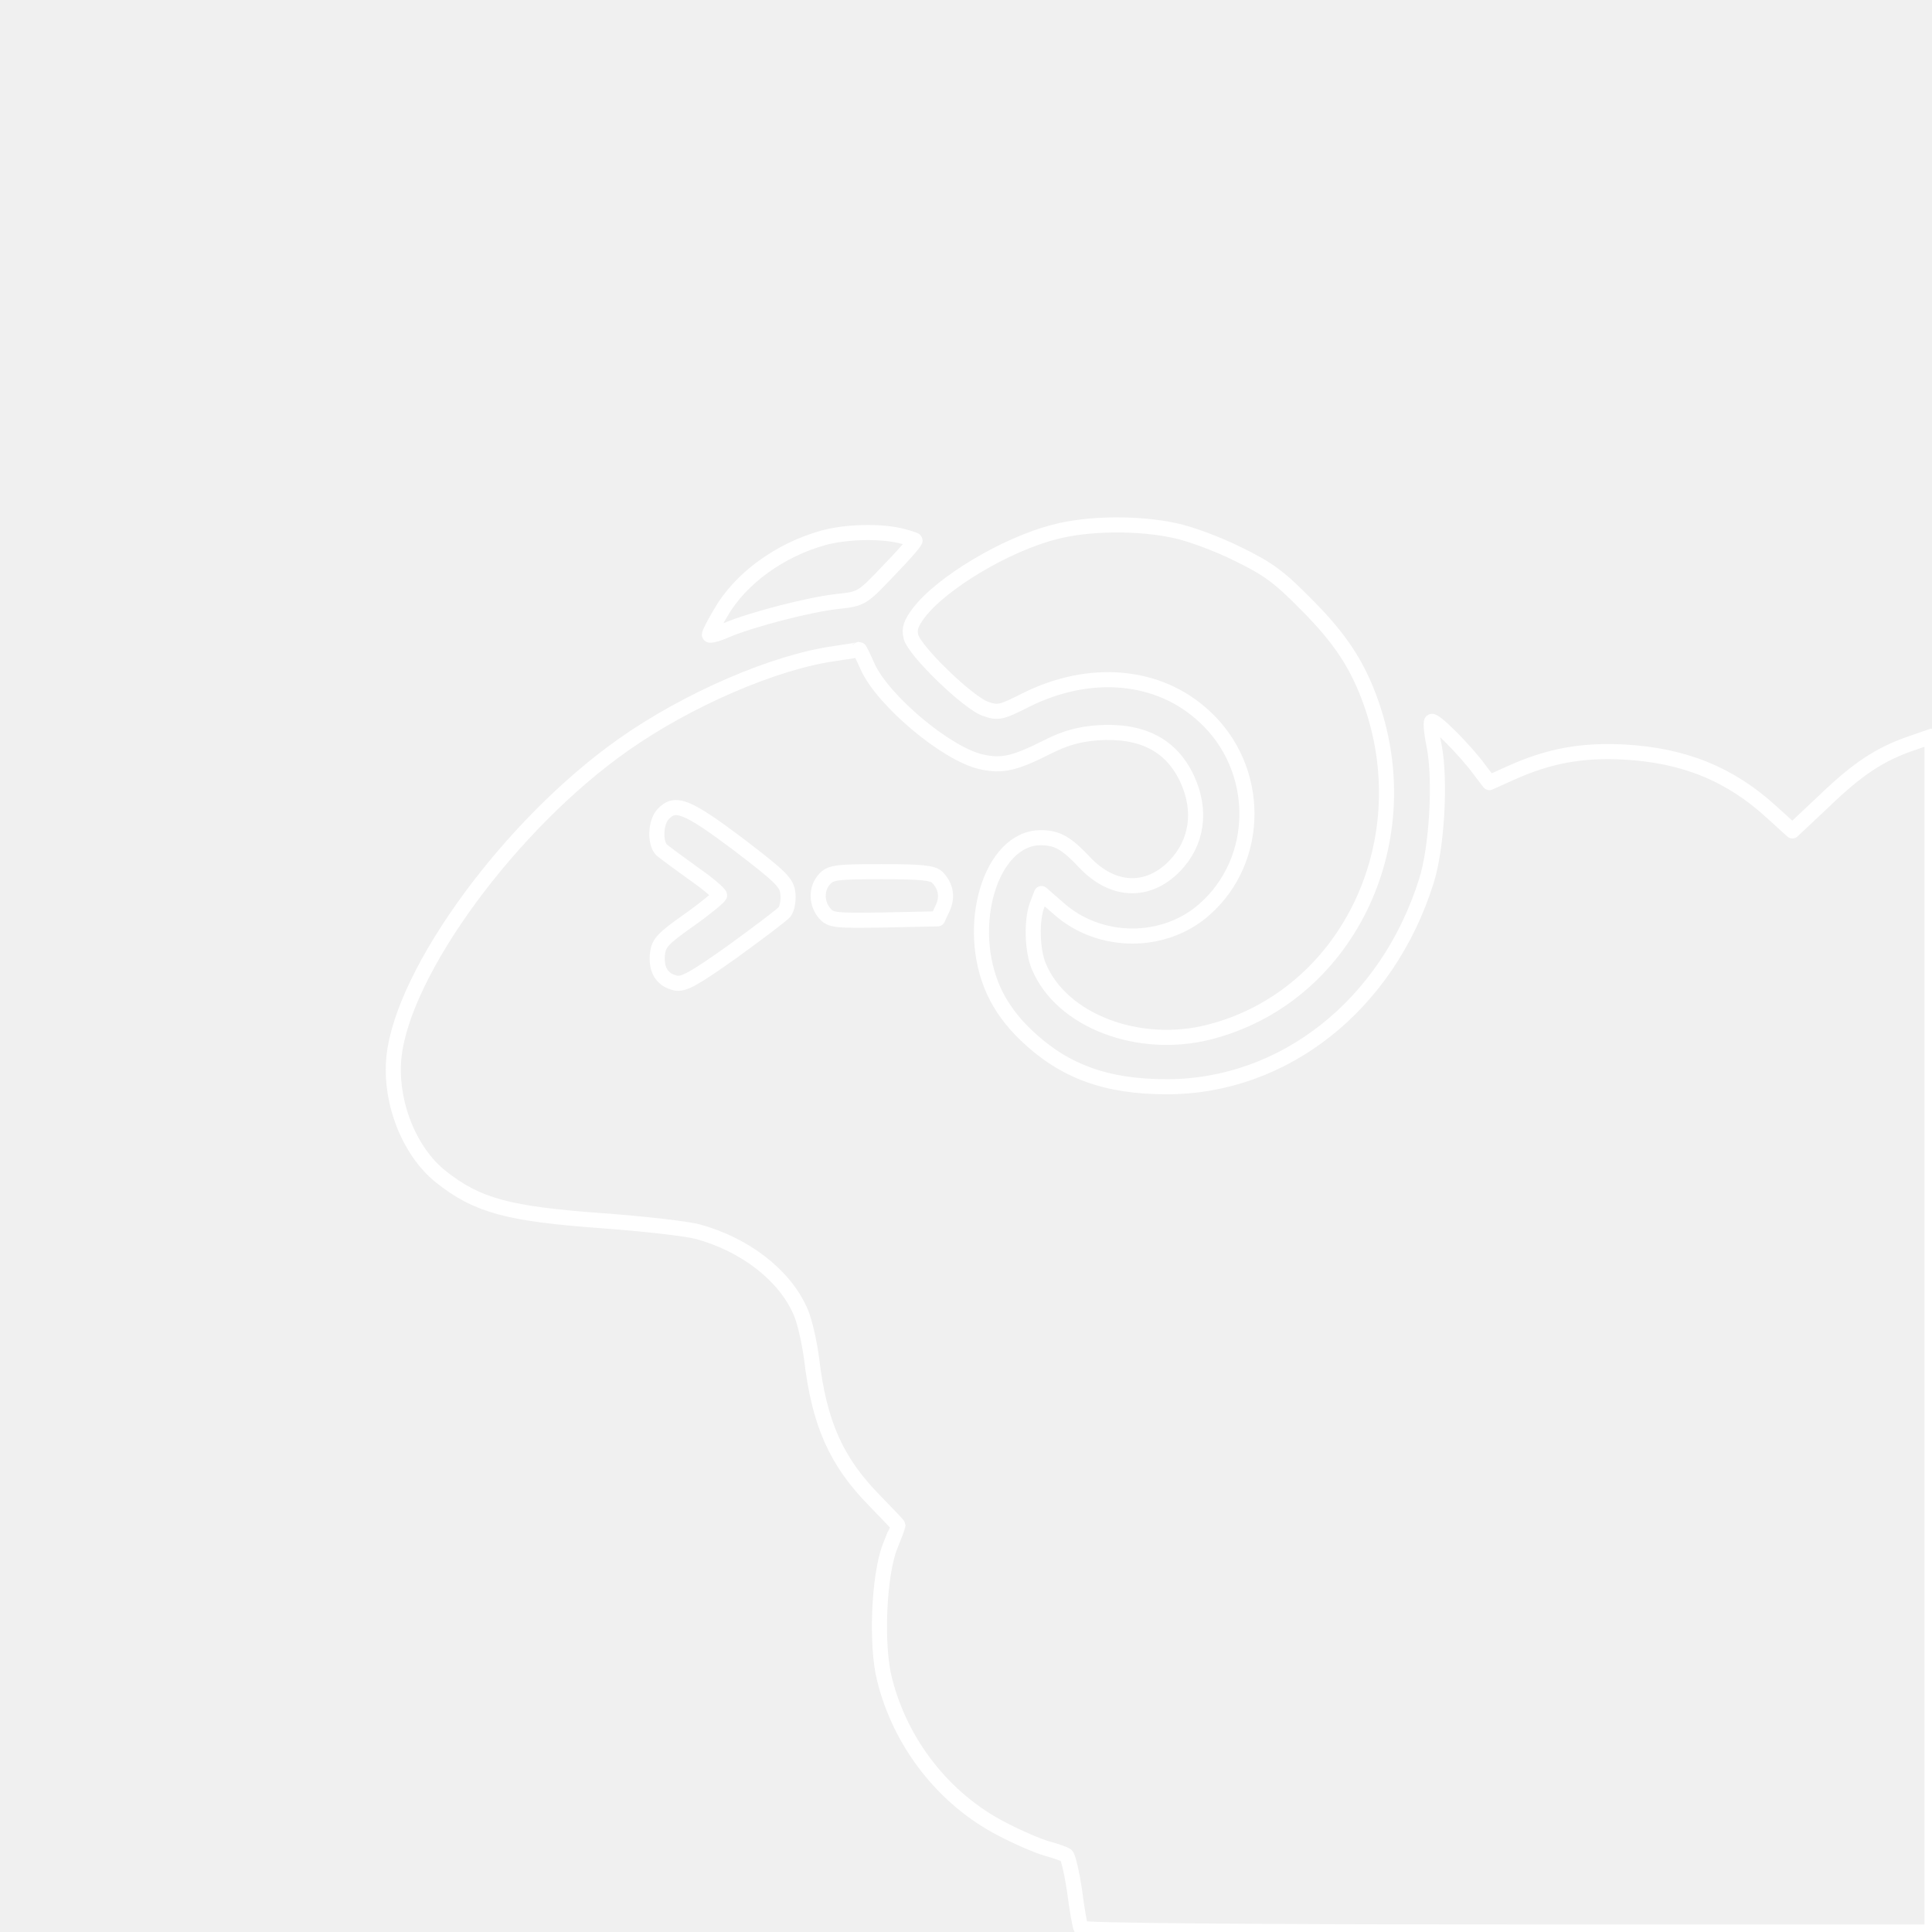
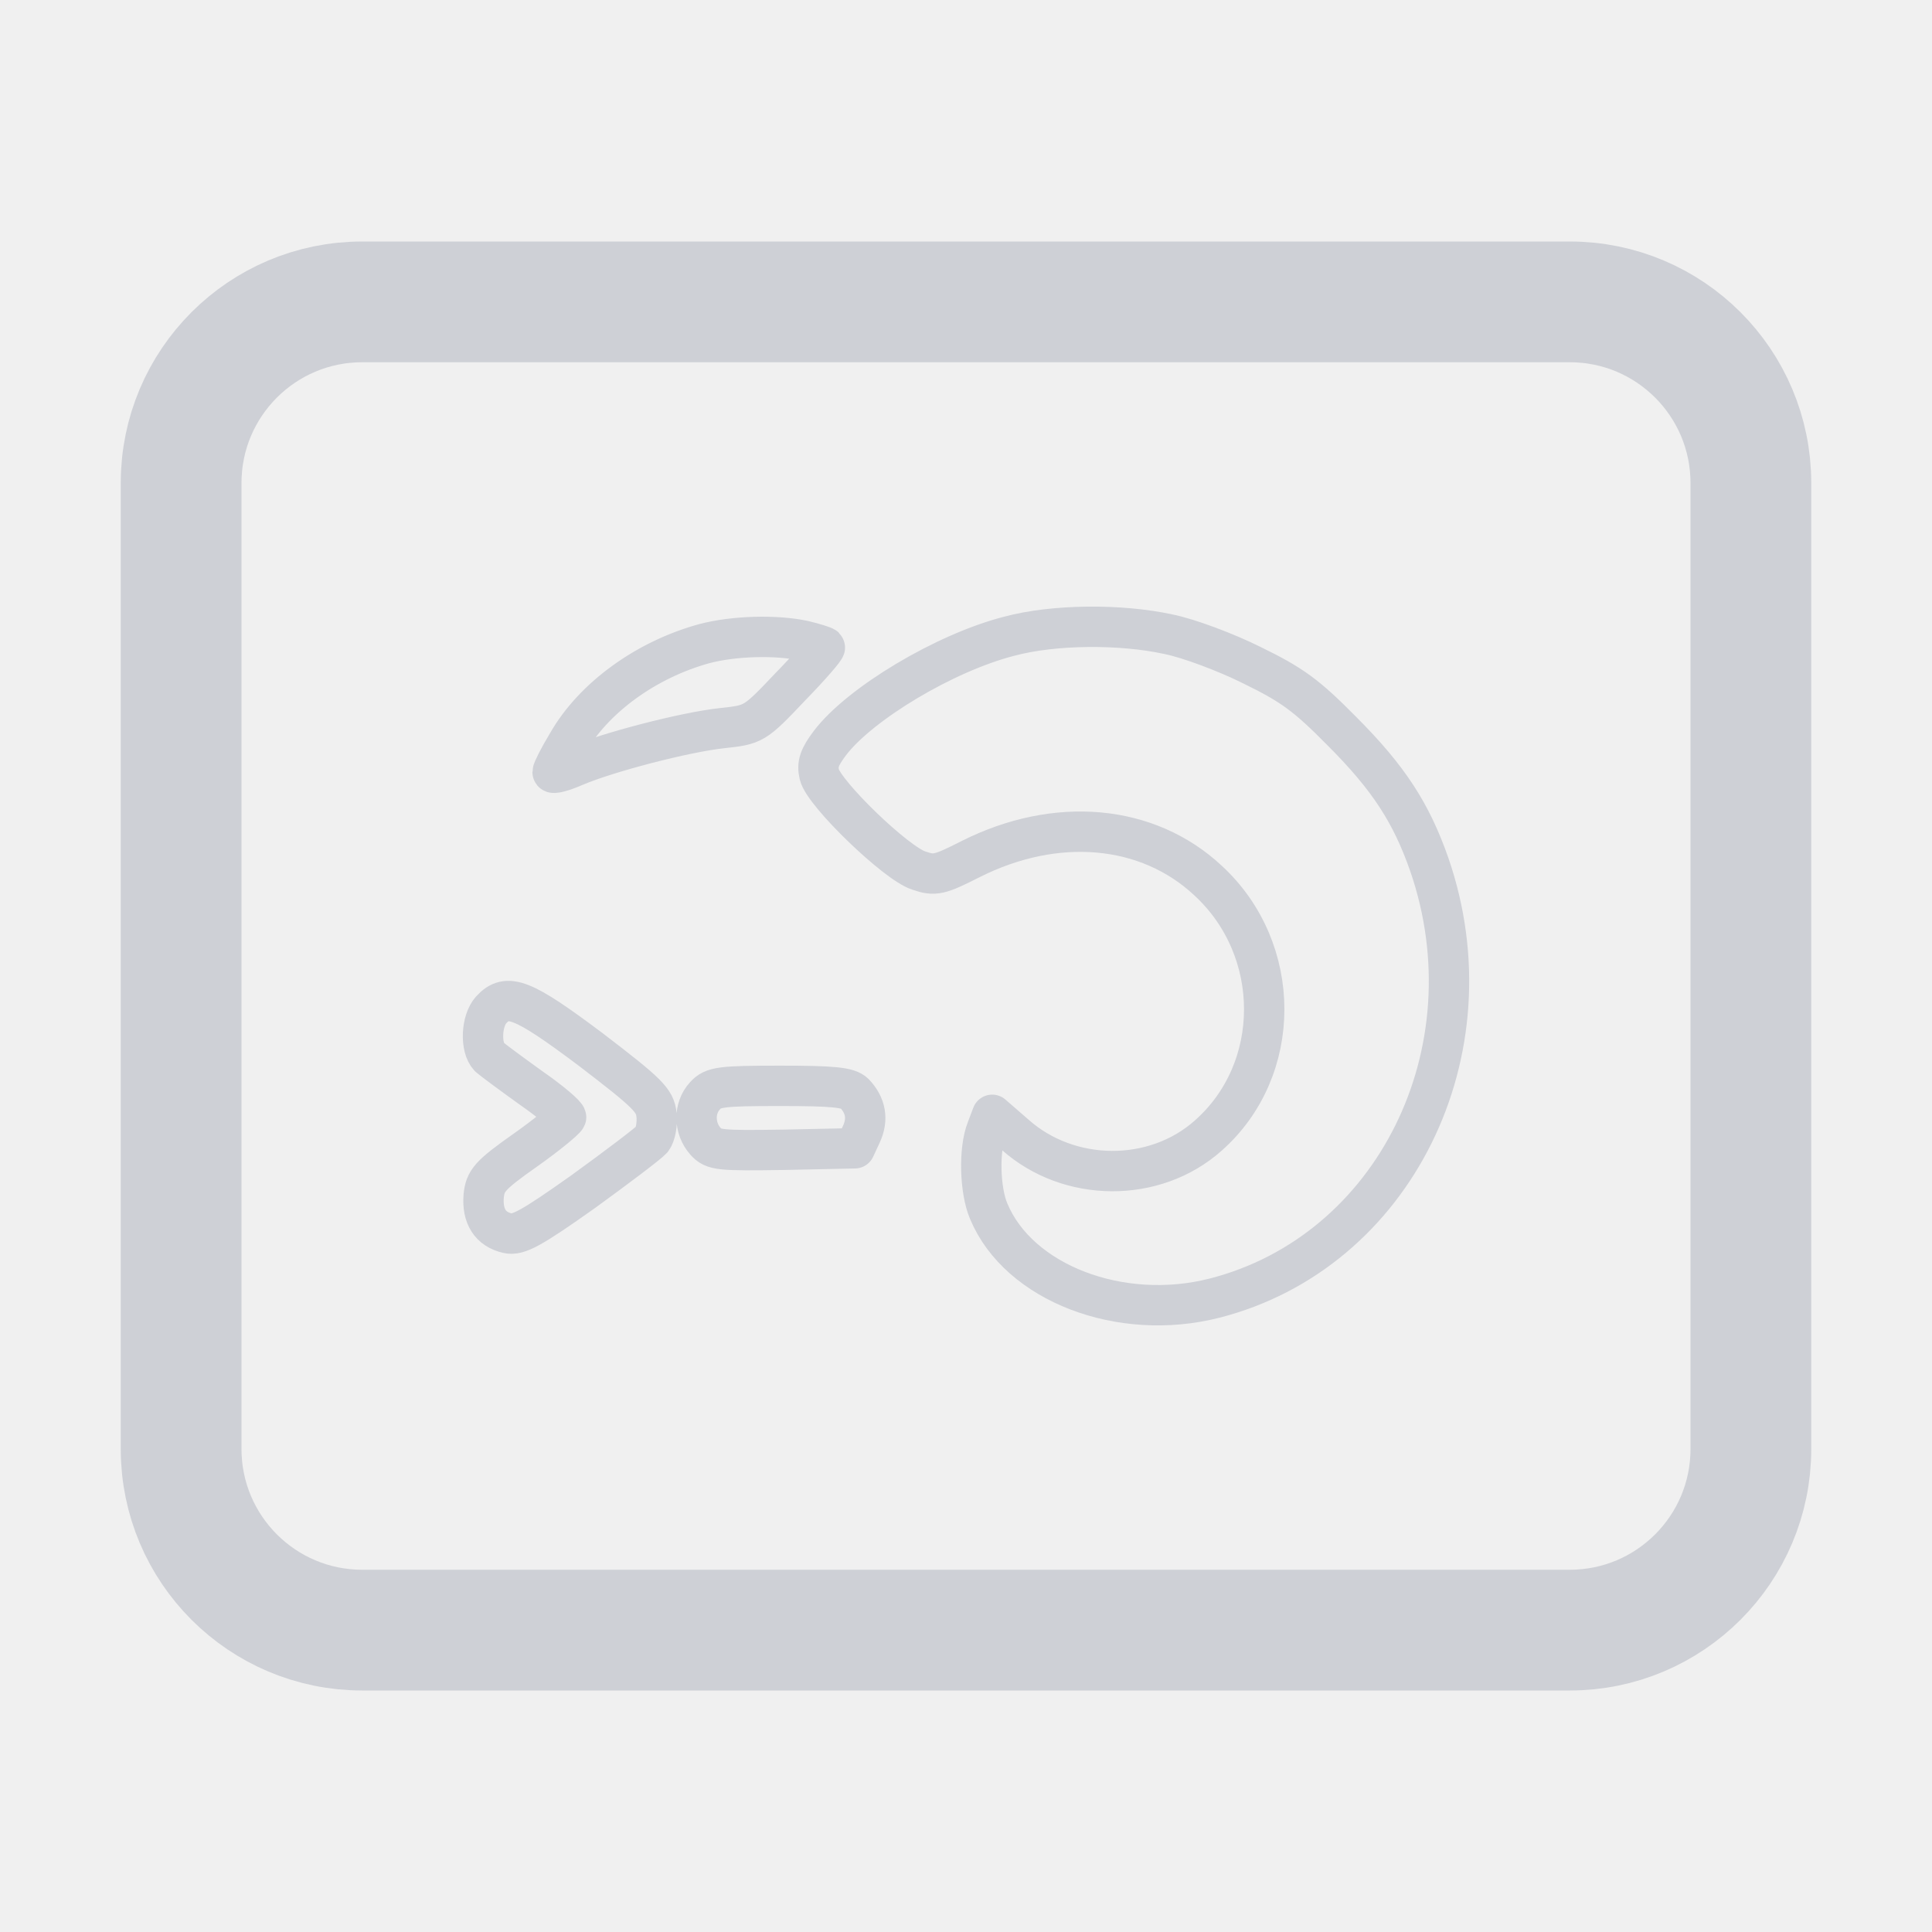
- <svg xmlns="http://www.w3.org/2000/svg" role="img" aria-label="Herdr" width="512" height="512" viewBox="0 0 512 512" preserveAspectRatio="xMidYMid meet">
-   <g fill="none" transform="translate(0 512) scale(.1 -.1)" stroke="#ffffff" stroke-width="40" stroke-linejoin="round" stroke-linecap="round">
-     <path d="M2794 3710 c-129 -33 -299 -135 -359 -214 -21 -28 -26 -42 -21 -63 9 -38 154 -178 199 -192 32 -11 41 -9 104 23 171 86 354 70 475 -43 150 -138 150 -379 0 -511 -107 -95 -278 -94 -386 2 l-46 40 -11 -29 c-16 -40 -14 -122 4 -164 60 -144 264 -222 452 -174 360 92 559 494 430 868 -36 103 -81 173 -175 267 -71 72 -100 93 -180 132 -52 26 -127 54 -167 62 -96 21 -230 20 -319 -4z M2183 3695 c-116 -32 -221 -108 -273 -199 -17 -28 -30 -54 -30 -58 0 -4 20 1 45 12 66 28 220 68 294 76 64 7 65 7 137 83 40 41 71 77 69 79 -2 2 -21 8 -42 13 -55 12 -140 10 -200 -6z M2212 3388 c-159 -22 -390 -122 -559 -241 -299 -210 -585 -600 -609 -828 -12 -118 40 -251 125 -318 96 -76 178 -98 426 -116 110 -8 224 -21 254 -29 125 -34 230 -115 272 -211 11 -24 24 -81 30 -127 20 -170 65 -271 166 -374 34 -35 63 -65 63 -67 0 -1 -10 -27 -22 -57 -29 -76 -37 -259 -14 -350 42 -170 158 -318 311 -397 44 -23 98 -46 120 -52 22 -6 45 -14 51 -18 5 -5 15 -48 22 -96 6 -48 14 -92 17 -97 4 -6 415 -10 1131 -10 l1124 0 0 1584 0 1585 -55 -19 c-84 -29 -143 -68 -232 -154 l-83 -78 -54 49 c-111 102 -233 151 -391 160 -113 6 -199 -10 -298 -54 l-60 -27 -26 34 c-37 51 -120 134 -127 128 -3 -4 0 -34 7 -67 17 -89 7 -268 -21 -356 -103 -328 -377 -545 -688 -545 -161 0 -273 41 -373 137 -37 35 -66 75 -85 116 -79 173 -8 407 124 407 44 0 68 -14 117 -66 74 -78 167 -82 238 -9 60 62 72 147 33 231 -42 90 -120 130 -238 122 -50 -4 -85 -14 -131 -37 -89 -45 -122 -52 -176 -40 -92 20 -262 163 -302 253 -11 25 -21 45 -22 45 -1 -1 -30 -6 -65 -11z m-256 -505 c115 -88 129 -102 132 -131 2 -18 -2 -40 -9 -49 -7 -8 -69 -55 -138 -105 -103 -73 -130 -88 -151 -83 -35 8 -51 34 -48 74 3 31 12 42 83 92 44 31 80 61 82 66 1 4 -30 31 -69 58 -39 28 -77 56 -85 63 -18 19 -16 72 4 94 32 35 63 23 199 -79z m528 -88 c23 -24 28 -52 14 -82 l-13 -28 -141 -3 c-130 -2 -142 -1 -158 17 -23 26 -24 66 -1 91 16 18 32 20 151 20 105 0 136 -3 148 -15z" />
+ <svg xmlns="http://www.w3.org/2000/svg" width="16" height="16" viewBox="0 0 16 16" fill="none">
+   <rect x="1.5" y="2.5" width="13" height="11" rx="1.5" stroke="#CED0D6" />
+   <g transform="translate(-3.2011 20.6174) scale(0.004137 -0.004137)" fill="none" stroke="#CED0D6" stroke-width="80.82" stroke-linejoin="round" stroke-linecap="round">
+     <path d="M 2794.0,3710.0 C 2665.0,3677.0 2495.0,3575.0 2435.0,3496.0 C 2414.0,3468.0 2409.0,3454.0 2414.0,3433.0 C 2423.0,3395.0 2568.0,3255.0 2613.0,3241.0 C 2645.0,3230.0 2654.0,3232.0 2717.0,3264.0 C 2888.0,3350.0 3071.0,3334.0 3192.0,3221.0 C 3342.0,3083.0 3342.0,2842.0 3192.0,2710.0 C 3085.0,2615.0 2914.0,2616.0 2806.0,2712.0 L 2760.0,2752.0 L 2749.0,2723.0 C 2733.0,2683.0 2735.0,2601.0 2753.0,2559.0 C 2813.0,2415.0 3017.0,2337.0 3205.0,2385.0 C 3565.0,2477.0 3764.0,2879.0 3635.0,3253.0 C 3599.0,3356.0 3554.0,3426.0 3460.0,3520.0 C 3389.0,3592.0 3360.0,3613.0 3280.0,3652.0 C 3228.0,3678.0 3153.0,3706.0 3113.0,3714.0 C 3017.0,3735.0 2883.0,3734.0 2794.0,3710.0 M 2183.0,3695.0 C 2067.0,3663.0 1962.0,3587.0 1910.0,3496.0 C 1893.0,3468.0 1880.0,3442.0 1880.0,3438.0 C 1880.0,3434.0 1900.0,3439.0 1925.0,3450.0 C 1991.0,3478.0 2145.0,3518.0 2219.0,3526.0 C 2283.0,3533.0 2284.0,3533.0 2356.0,3609.0 C 2396.0,3650.0 2427.0,3686.0 2425.0,3688.0 C 2423.0,3690.0 2404.0,3696.0 2383.0,3701.0 C 2328.0,3713.0 2243.0,3711.0 2183.0,3695.0 M 1956.0,2883.0 C 2071.0,2795.0 2085.0,2781.0 2088.0,2752.0 C 2090.0,2734.0 2086.0,2712.0 2079.0,2703.0 C 2072.0,2695.0 2010.0,2648.0 1941.0,2598.0 C 1838.0,2525.0 1811.0,2510.0 1790.0,2515.0 C 1755.0,2523.0 1739.0,2549.0 1742.0,2589.0 C 1745.0,2620.0 1754.0,2631.0 1825.0,2681.0 C 1869.0,2712.0 1905.0,2742.0 1907.0,2747.0 C 1908.0,2751.0 1877.0,2778.0 1838.0,2805.0 C 1799.0,2833.0 1761.0,2861.0 1753.0,2868.0 C 1735.0,2887.0 1737.0,2940.0 1757.0,2962.0 C 1789.0,2997.0 1820.0,2985.0 1956.0,2883.0 M 2484.0,2795.0 C 2507.0,2771.0 2512.0,2743.0 2498.0,2713.0 L 2485.0,2685.0 L 2344.0,2682.0 C 2214.0,2680.0 2202.0,2681.0 2186.0,2699.0 C 2163.0,2725.0 2162.0,2765.0 2185.0,2790.0 C 2201.0,2808.0 2217.0,2810.0 2336.0,2810.0 C 2441.0,2810.0 2472.0,2807.0 2484.0,2795.0" />
  </g>
</svg>
